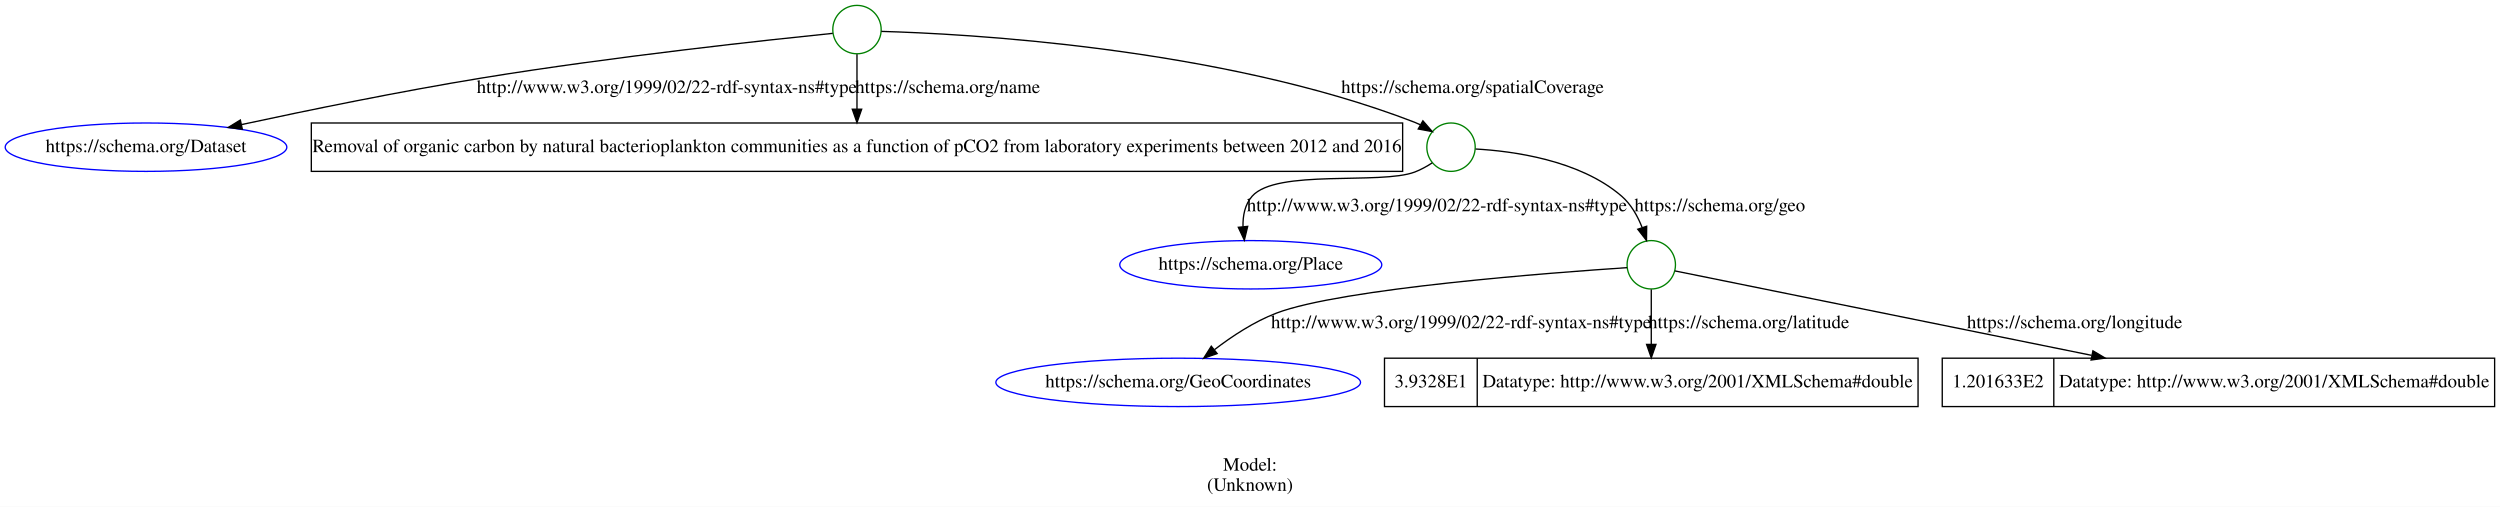
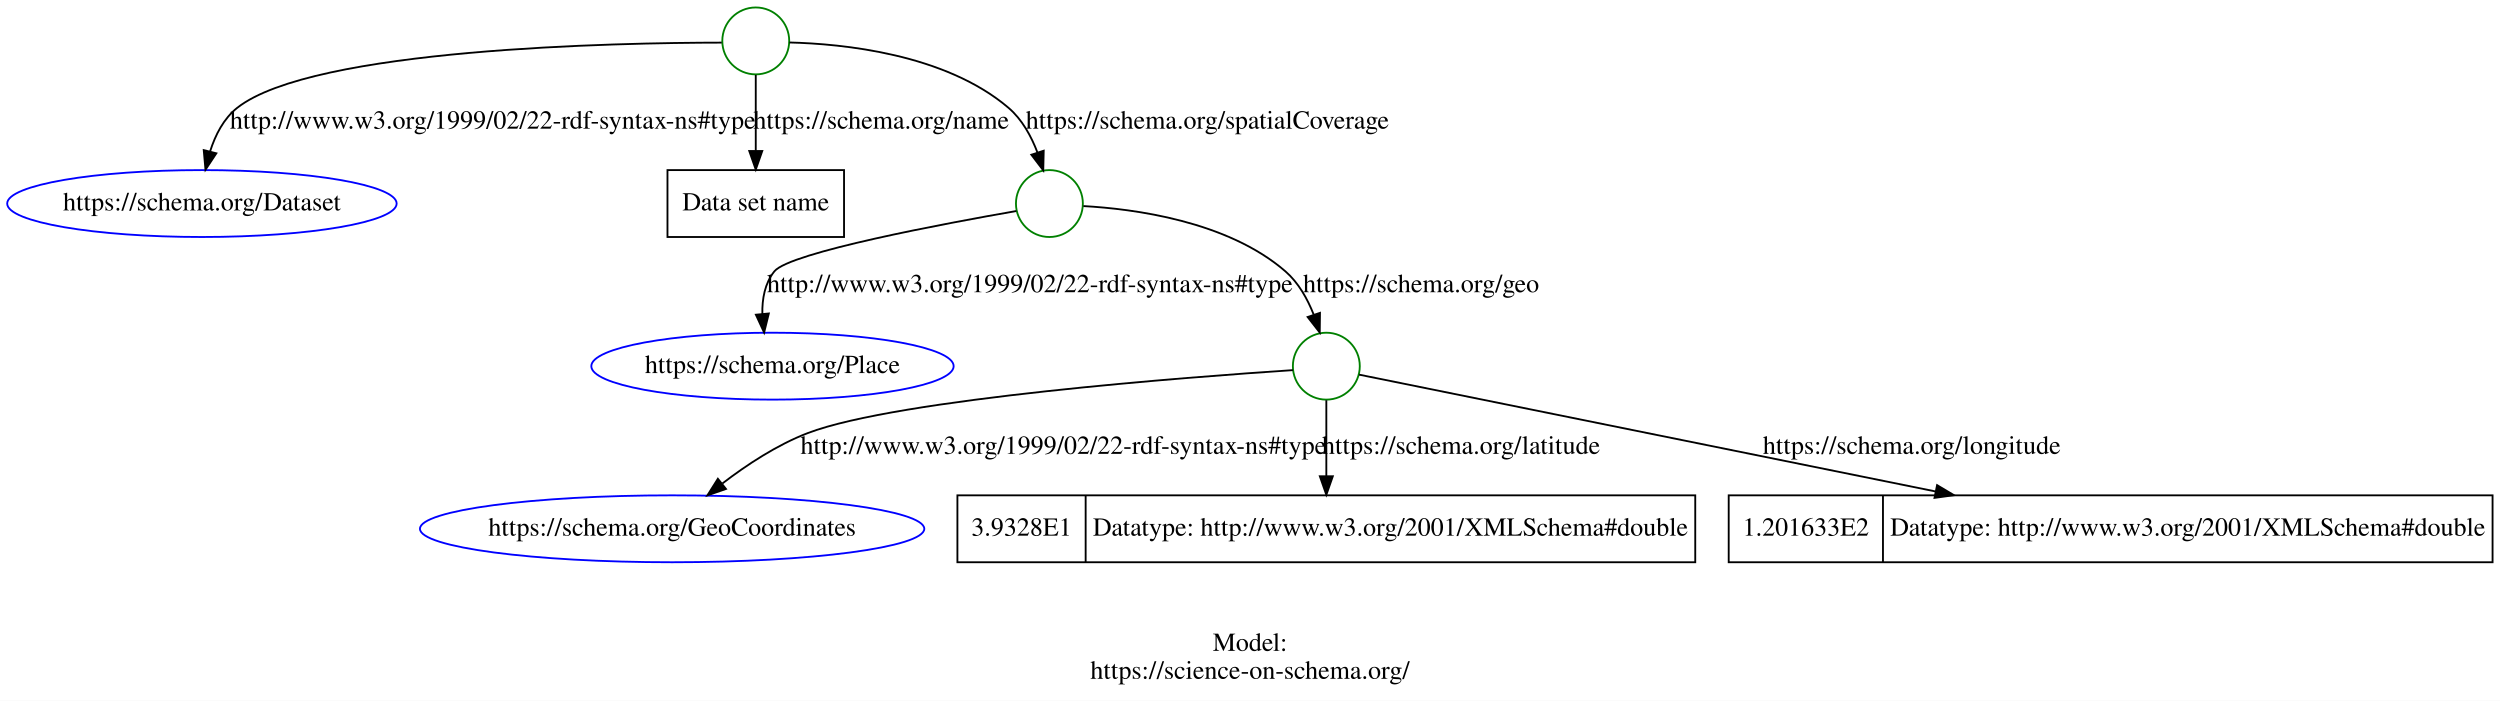
- <svg xmlns="http://www.w3.org/2000/svg" width="1860pt" height="377pt" viewBox="0.00 0.00 1860.14 377.00">
+ <svg xmlns="http://www.w3.org/2000/svg" width="1345pt" height="377pt" viewBox="0.00 0.00 1345.14 377.00">
  <g id="graph0" class="graph" transform="scale(1 1) rotate(0) translate(4 373)">
-     <polygon fill="white" stroke="transparent" points="-4,4 -4,-373 1856.14,-373 1856.14,4 -4,4" />
-     <text text-anchor="middle" x="926.07" y="-22.8" font-family="Times,serif" font-size="14.00">Model:</text>
-     <text text-anchor="middle" x="926.07" y="-7.8" font-family="Times,serif" font-size="14.00">(Unknown)</text>
+     <polygon fill="white" stroke="transparent" points="-4,4 -4,-373 1341.14,-373 1341.14,4 -4,4" />
+     <text text-anchor="middle" x="668.57" y="-22.8" font-family="Times,serif" font-size="14.00">Model:</text>
+     <text text-anchor="middle" x="668.57" y="-7.8" font-family="Times,serif" font-size="14.00">https://science-on-schema.org/</text>
    <g id="node1" class="node">
-       <ellipse fill="none" stroke="green" cx="633.64" cy="-351" rx="18" ry="18" />
+       <ellipse fill="none" stroke="green" cx="402.64" cy="-351" rx="18" ry="18" />
    </g>
    <g id="node2" class="node">
      <ellipse fill="none" stroke="blue" cx="104.64" cy="-263.5" rx="104.78" ry="18" />
      <text text-anchor="middle" x="104.64" y="-259.8" font-family="Times,serif" font-size="14.00">https://schema.org/Dataset</text>
    </g>
    <g id="edge1" class="edge">
-       <path fill="none" stroke="black" d="M615.62,-348.21C571.15,-343.69 452.68,-331.03 354.64,-315 294.03,-305.09 225.72,-291.1 175.83,-280.35" />
-       <polygon fill="black" stroke="black" points="176.31,-276.87 165.79,-278.18 174.83,-283.71 176.31,-276.87" />
-       <text text-anchor="middle" x="492.14" y="-303.8" font-family="Times,serif" font-size="14.00">http://www.w3.org/1999/02/22-rdf-syntax-ns#type</text>
+       <path fill="none" stroke="black" d="M384.35,-350.09C328.94,-350.02 164.27,-347.05 123.64,-315 116.35,-309.25 111.85,-300.37 109.08,-291.65" />
+       <polygon fill="black" stroke="black" points="112.41,-290.53 106.56,-281.69 105.62,-292.25 112.41,-290.53" />
+       <text text-anchor="middle" x="261.14" y="-303.8" font-family="Times,serif" font-size="14.00">http://www.w3.org/1999/02/22-rdf-syntax-ns#type</text>
    </g>
    <g id="node3" class="node">
-       <polygon fill="none" stroke="black" points="227.64,-245.5 227.64,-281.5 1039.64,-281.5 1039.64,-245.5 227.64,-245.5" />
-       <text text-anchor="middle" x="633.64" y="-259.8" font-family="Times,serif" font-size="14.00">Removal of organic carbon by natural bacterioplankton communities as a function of pCO2 from laboratory experiments between 2012 and 2016</text>
+       <polygon fill="none" stroke="black" points="355.14,-245.5 355.14,-281.5 450.14,-281.5 450.14,-245.5 355.14,-245.5" />
+       <text text-anchor="middle" x="402.64" y="-259.8" font-family="Times,serif" font-size="14.00">Data set name</text>
    </g>
    <g id="edge2" class="edge">
-       <path fill="none" stroke="black" d="M633.64,-332.7C633.64,-320.99 633.64,-305.29 633.64,-291.9" />
-       <polygon fill="black" stroke="black" points="637.14,-291.78 633.64,-281.78 630.14,-291.78 637.14,-291.78" />
-       <text text-anchor="middle" x="701.14" y="-303.8" font-family="Times,serif" font-size="14.00">https://schema.org/name</text>
+       <path fill="none" stroke="black" d="M402.64,-332.7C402.64,-320.99 402.64,-305.29 402.64,-291.9" />
+       <polygon fill="black" stroke="black" points="406.14,-291.78 402.64,-281.78 399.14,-291.78 406.14,-291.78" />
+       <text text-anchor="middle" x="470.14" y="-303.8" font-family="Times,serif" font-size="14.00">https://schema.org/name</text>
    </g>
    <g id="node4" class="node">
-       <ellipse fill="none" stroke="green" cx="1075.64" cy="-263.5" rx="18" ry="18" />
+       <ellipse fill="none" stroke="green" cx="560.64" cy="-263.5" rx="18" ry="18" />
    </g>
    <g id="edge3" class="edge">
-       <path fill="none" stroke="black" d="M651.72,-349.66C710.82,-348 902.9,-338.32 1048.64,-282 1050.04,-281.46 1051.44,-280.84 1052.84,-280.16" />
-       <polygon fill="black" stroke="black" points="1054.72,-283.12 1061.66,-275.11 1051.24,-277.04 1054.72,-283.12" />
-       <text text-anchor="middle" x="1091.64" y="-303.8" font-family="Times,serif" font-size="14.00">https://schema.org/spatialCoverage</text>
+       <path fill="none" stroke="black" d="M420.76,-350.16C449.18,-349.45 504.5,-344.1 538.64,-315 545.94,-308.78 550.89,-299.69 554.22,-290.92" />
+       <polygon fill="black" stroke="black" points="557.57,-291.93 557.33,-281.34 550.92,-289.77 557.57,-291.93" />
+       <text text-anchor="middle" x="645.64" y="-303.8" font-family="Times,serif" font-size="14.00">https://schema.org/spatialCoverage</text>
    </g>
    <g id="node5" class="node">
-       <ellipse fill="none" stroke="blue" cx="926.64" cy="-176" rx="97.48" ry="18" />
-       <text text-anchor="middle" x="926.64" y="-172.3" font-family="Times,serif" font-size="14.00">https://schema.org/Place</text>
+       <ellipse fill="none" stroke="blue" cx="411.64" cy="-176" rx="97.48" ry="18" />
+       <text text-anchor="middle" x="411.64" y="-172.3" font-family="Times,serif" font-size="14.00">https://schema.org/Place</text>
    </g>
    <g id="edge4" class="edge">
-       <path fill="none" stroke="black" d="M1061.68,-251.84C1057.66,-249.23 1053.13,-246.7 1048.64,-245 1023.21,-235.39 945.6,-247.41 927.64,-227 922.24,-220.86 920.68,-212.46 920.86,-204.31" />
-       <polygon fill="black" stroke="black" points="924.35,-204.59 921.87,-194.29 917.38,-203.89 924.35,-204.59" />
-       <text text-anchor="middle" x="1065.14" y="-215.8" font-family="Times,serif" font-size="14.00">http://www.w3.org/1999/02/22-rdf-syntax-ns#type</text>
+       <path fill="none" stroke="black" d="M542.84,-259.48C505.32,-252.93 420.86,-237.21 412.64,-227 407.51,-220.63 406.02,-212.17 406.19,-204.03" />
+       <polygon fill="black" stroke="black" points="409.67,-204.35 407.14,-194.07 402.71,-203.69 409.67,-204.35" />
+       <text text-anchor="middle" x="550.14" y="-215.8" font-family="Times,serif" font-size="14.00">http://www.w3.org/1999/02/22-rdf-syntax-ns#type</text>
    </g>
    <g id="node6" class="node">
-       <ellipse fill="none" stroke="green" cx="1224.64" cy="-176" rx="18" ry="18" />
+       <ellipse fill="none" stroke="green" cx="709.64" cy="-176" rx="18" ry="18" />
    </g>
    <g id="edge5" class="edge">
-       <path fill="none" stroke="black" d="M1093.89,-262.14C1120.81,-260.65 1171.34,-254.15 1202.64,-227 1209.64,-220.93 1214.51,-212.2 1217.84,-203.73" />
-       <polygon fill="black" stroke="black" points="1221.22,-204.68 1221.09,-194.09 1214.58,-202.45 1221.22,-204.68" />
-       <text text-anchor="middle" x="1275.64" y="-215.8" font-family="Times,serif" font-size="14.00">https://schema.org/geo</text>
+       <path fill="none" stroke="black" d="M578.89,-262.14C605.81,-260.65 656.34,-254.15 687.64,-227 694.64,-220.93 699.51,-212.2 702.84,-203.73" />
+       <polygon fill="black" stroke="black" points="706.22,-204.68 706.09,-194.09 699.58,-202.45 706.22,-204.68" />
+       <text text-anchor="middle" x="760.64" y="-215.8" font-family="Times,serif" font-size="14.00">https://schema.org/geo</text>
    </g>
    <g id="node7" class="node">
-       <ellipse fill="none" stroke="blue" cx="872.64" cy="-88.5" rx="135.68" ry="18" />
-       <text text-anchor="middle" x="872.64" y="-84.8" font-family="Times,serif" font-size="14.00">https://schema.org/GeoCoordinates</text>
+       <ellipse fill="none" stroke="blue" cx="357.64" cy="-88.5" rx="135.68" ry="18" />
+       <text text-anchor="middle" x="357.64" y="-84.8" font-family="Times,serif" font-size="14.00">https://schema.org/GeoCoordinates</text>
    </g>
    <g id="edge6" class="edge">
-       <path fill="none" stroke="black" d="M1206.65,-173.87C1152.84,-170.3 993.86,-158.43 945.64,-140 929.11,-133.68 912.72,-122.87 899.67,-112.87" />
-       <polygon fill="black" stroke="black" points="901.62,-109.94 891.61,-106.47 897.26,-115.43 901.62,-109.94" />
-       <text text-anchor="middle" x="1083.14" y="-128.8" font-family="Times,serif" font-size="14.00">http://www.w3.org/1999/02/22-rdf-syntax-ns#type</text>
+       <path fill="none" stroke="black" d="M691.65,-173.87C637.84,-170.3 478.86,-158.43 430.64,-140 414.11,-133.68 397.72,-122.87 384.67,-112.87" />
+       <polygon fill="black" stroke="black" points="386.62,-109.94 376.61,-106.47 382.26,-115.43 386.62,-109.94" />
+       <text text-anchor="middle" x="568.14" y="-128.8" font-family="Times,serif" font-size="14.00">http://www.w3.org/1999/02/22-rdf-syntax-ns#type</text>
    </g>
    <g id="node8" class="node">
-       <polygon fill="none" stroke="black" points="1026.14,-70.5 1026.14,-106.5 1423.14,-106.5 1423.14,-70.5 1026.14,-70.5" />
-       <text text-anchor="middle" x="1060.64" y="-84.8" font-family="Times,serif" font-size="14.00">3.9328E1</text>
-       <polyline fill="none" stroke="black" points="1095.14,-70.5 1095.14,-106.5 " />
-       <text text-anchor="middle" x="1259.14" y="-84.8" font-family="Times,serif" font-size="14.00">Datatype: http://www.w3.org/2001/XMLSchema#double</text>
+       <polygon fill="none" stroke="black" points="511.14,-70.5 511.14,-106.5 908.14,-106.5 908.14,-70.5 511.14,-70.5" />
+       <text text-anchor="middle" x="545.64" y="-84.8" font-family="Times,serif" font-size="14.00">3.9328E1</text>
+       <polyline fill="none" stroke="black" points="580.14,-70.5 580.14,-106.5 " />
+       <text text-anchor="middle" x="744.14" y="-84.8" font-family="Times,serif" font-size="14.00">Datatype: http://www.w3.org/2001/XMLSchema#double</text>
    </g>
    <g id="edge7" class="edge">
-       <path fill="none" stroke="black" d="M1224.64,-157.7C1224.64,-145.99 1224.64,-130.29 1224.64,-116.9" />
-       <polygon fill="black" stroke="black" points="1228.14,-116.78 1224.64,-106.78 1221.14,-116.78 1228.14,-116.78" />
-       <text text-anchor="middle" x="1297.14" y="-128.8" font-family="Times,serif" font-size="14.00">https://schema.org/latitude</text>
+       <path fill="none" stroke="black" d="M709.64,-157.7C709.64,-145.99 709.64,-130.29 709.64,-116.9" />
+       <polygon fill="black" stroke="black" points="713.14,-116.78 709.64,-106.78 706.14,-116.78 713.14,-116.78" />
+       <text text-anchor="middle" x="782.14" y="-128.8" font-family="Times,serif" font-size="14.00">https://schema.org/latitude</text>
    </g>
    <g id="node9" class="node">
-       <polygon fill="none" stroke="black" points="1441.14,-70.5 1441.14,-106.5 1852.14,-106.5 1852.14,-70.5 1441.14,-70.5" />
-       <text text-anchor="middle" x="1482.64" y="-84.8" font-family="Times,serif" font-size="14.00">1.201633E2</text>
-       <polyline fill="none" stroke="black" points="1524.14,-70.5 1524.14,-106.5 " />
-       <text text-anchor="middle" x="1688.14" y="-84.8" font-family="Times,serif" font-size="14.00">Datatype: http://www.w3.org/2001/XMLSchema#double</text>
+       <polygon fill="none" stroke="black" points="926.14,-70.5 926.14,-106.5 1337.14,-106.5 1337.14,-70.5 926.14,-70.5" />
+       <text text-anchor="middle" x="967.64" y="-84.8" font-family="Times,serif" font-size="14.00">1.201633E2</text>
+       <polyline fill="none" stroke="black" points="1009.14,-70.5 1009.14,-106.5 " />
+       <text text-anchor="middle" x="1173.14" y="-84.8" font-family="Times,serif" font-size="14.00">Datatype: http://www.w3.org/2001/XMLSchema#double</text>
    </g>
    <g id="edge8" class="edge">
-       <path fill="none" stroke="black" d="M1242.24,-171.44C1294.24,-160.9 1449.99,-129.34 1552.33,-108.61" />
-       <polygon fill="black" stroke="black" points="1553.26,-111.99 1562.37,-106.57 1551.87,-105.13 1553.26,-111.99" />
-       <text text-anchor="middle" x="1539.64" y="-128.8" font-family="Times,serif" font-size="14.00">https://schema.org/longitude</text>
+       <path fill="none" stroke="black" d="M727.24,-171.44C779.24,-160.9 934.99,-129.34 1037.33,-108.61" />
+       <polygon fill="black" stroke="black" points="1038.26,-111.99 1047.37,-106.57 1036.87,-105.13 1038.26,-111.99" />
+       <text text-anchor="middle" x="1024.64" y="-128.8" font-family="Times,serif" font-size="14.00">https://schema.org/longitude</text>
    </g>
  </g>
</svg>
